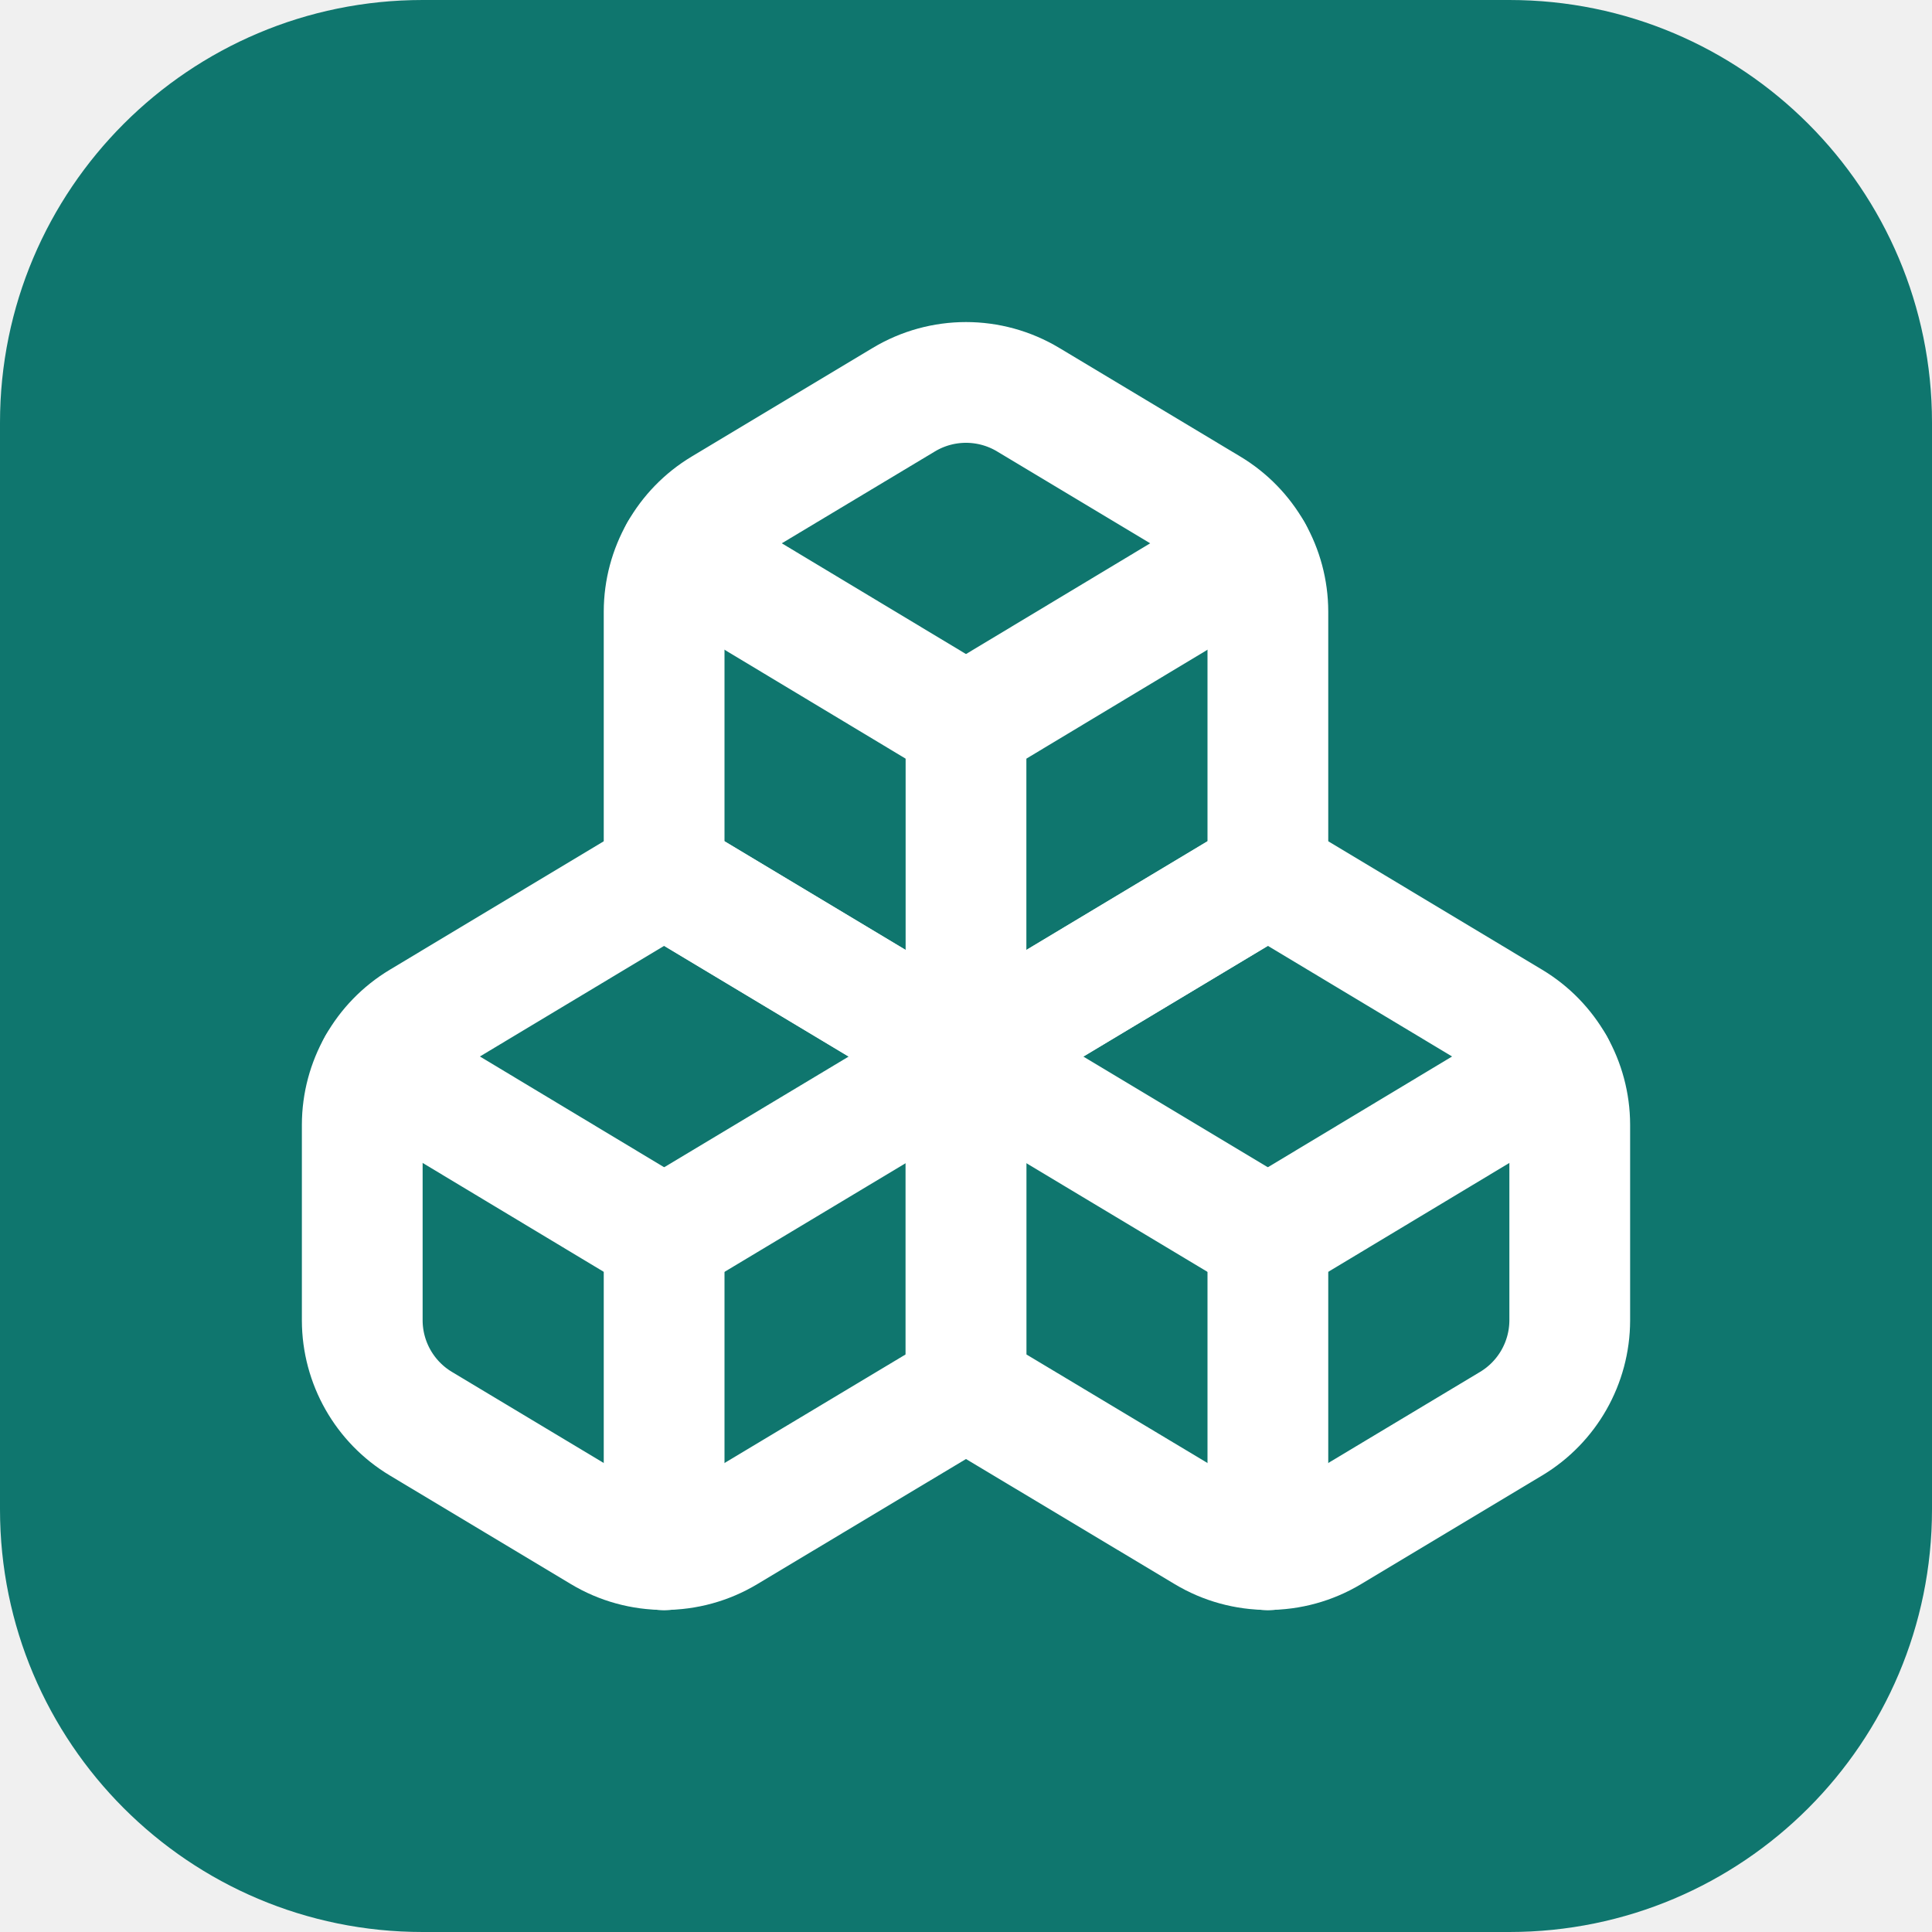
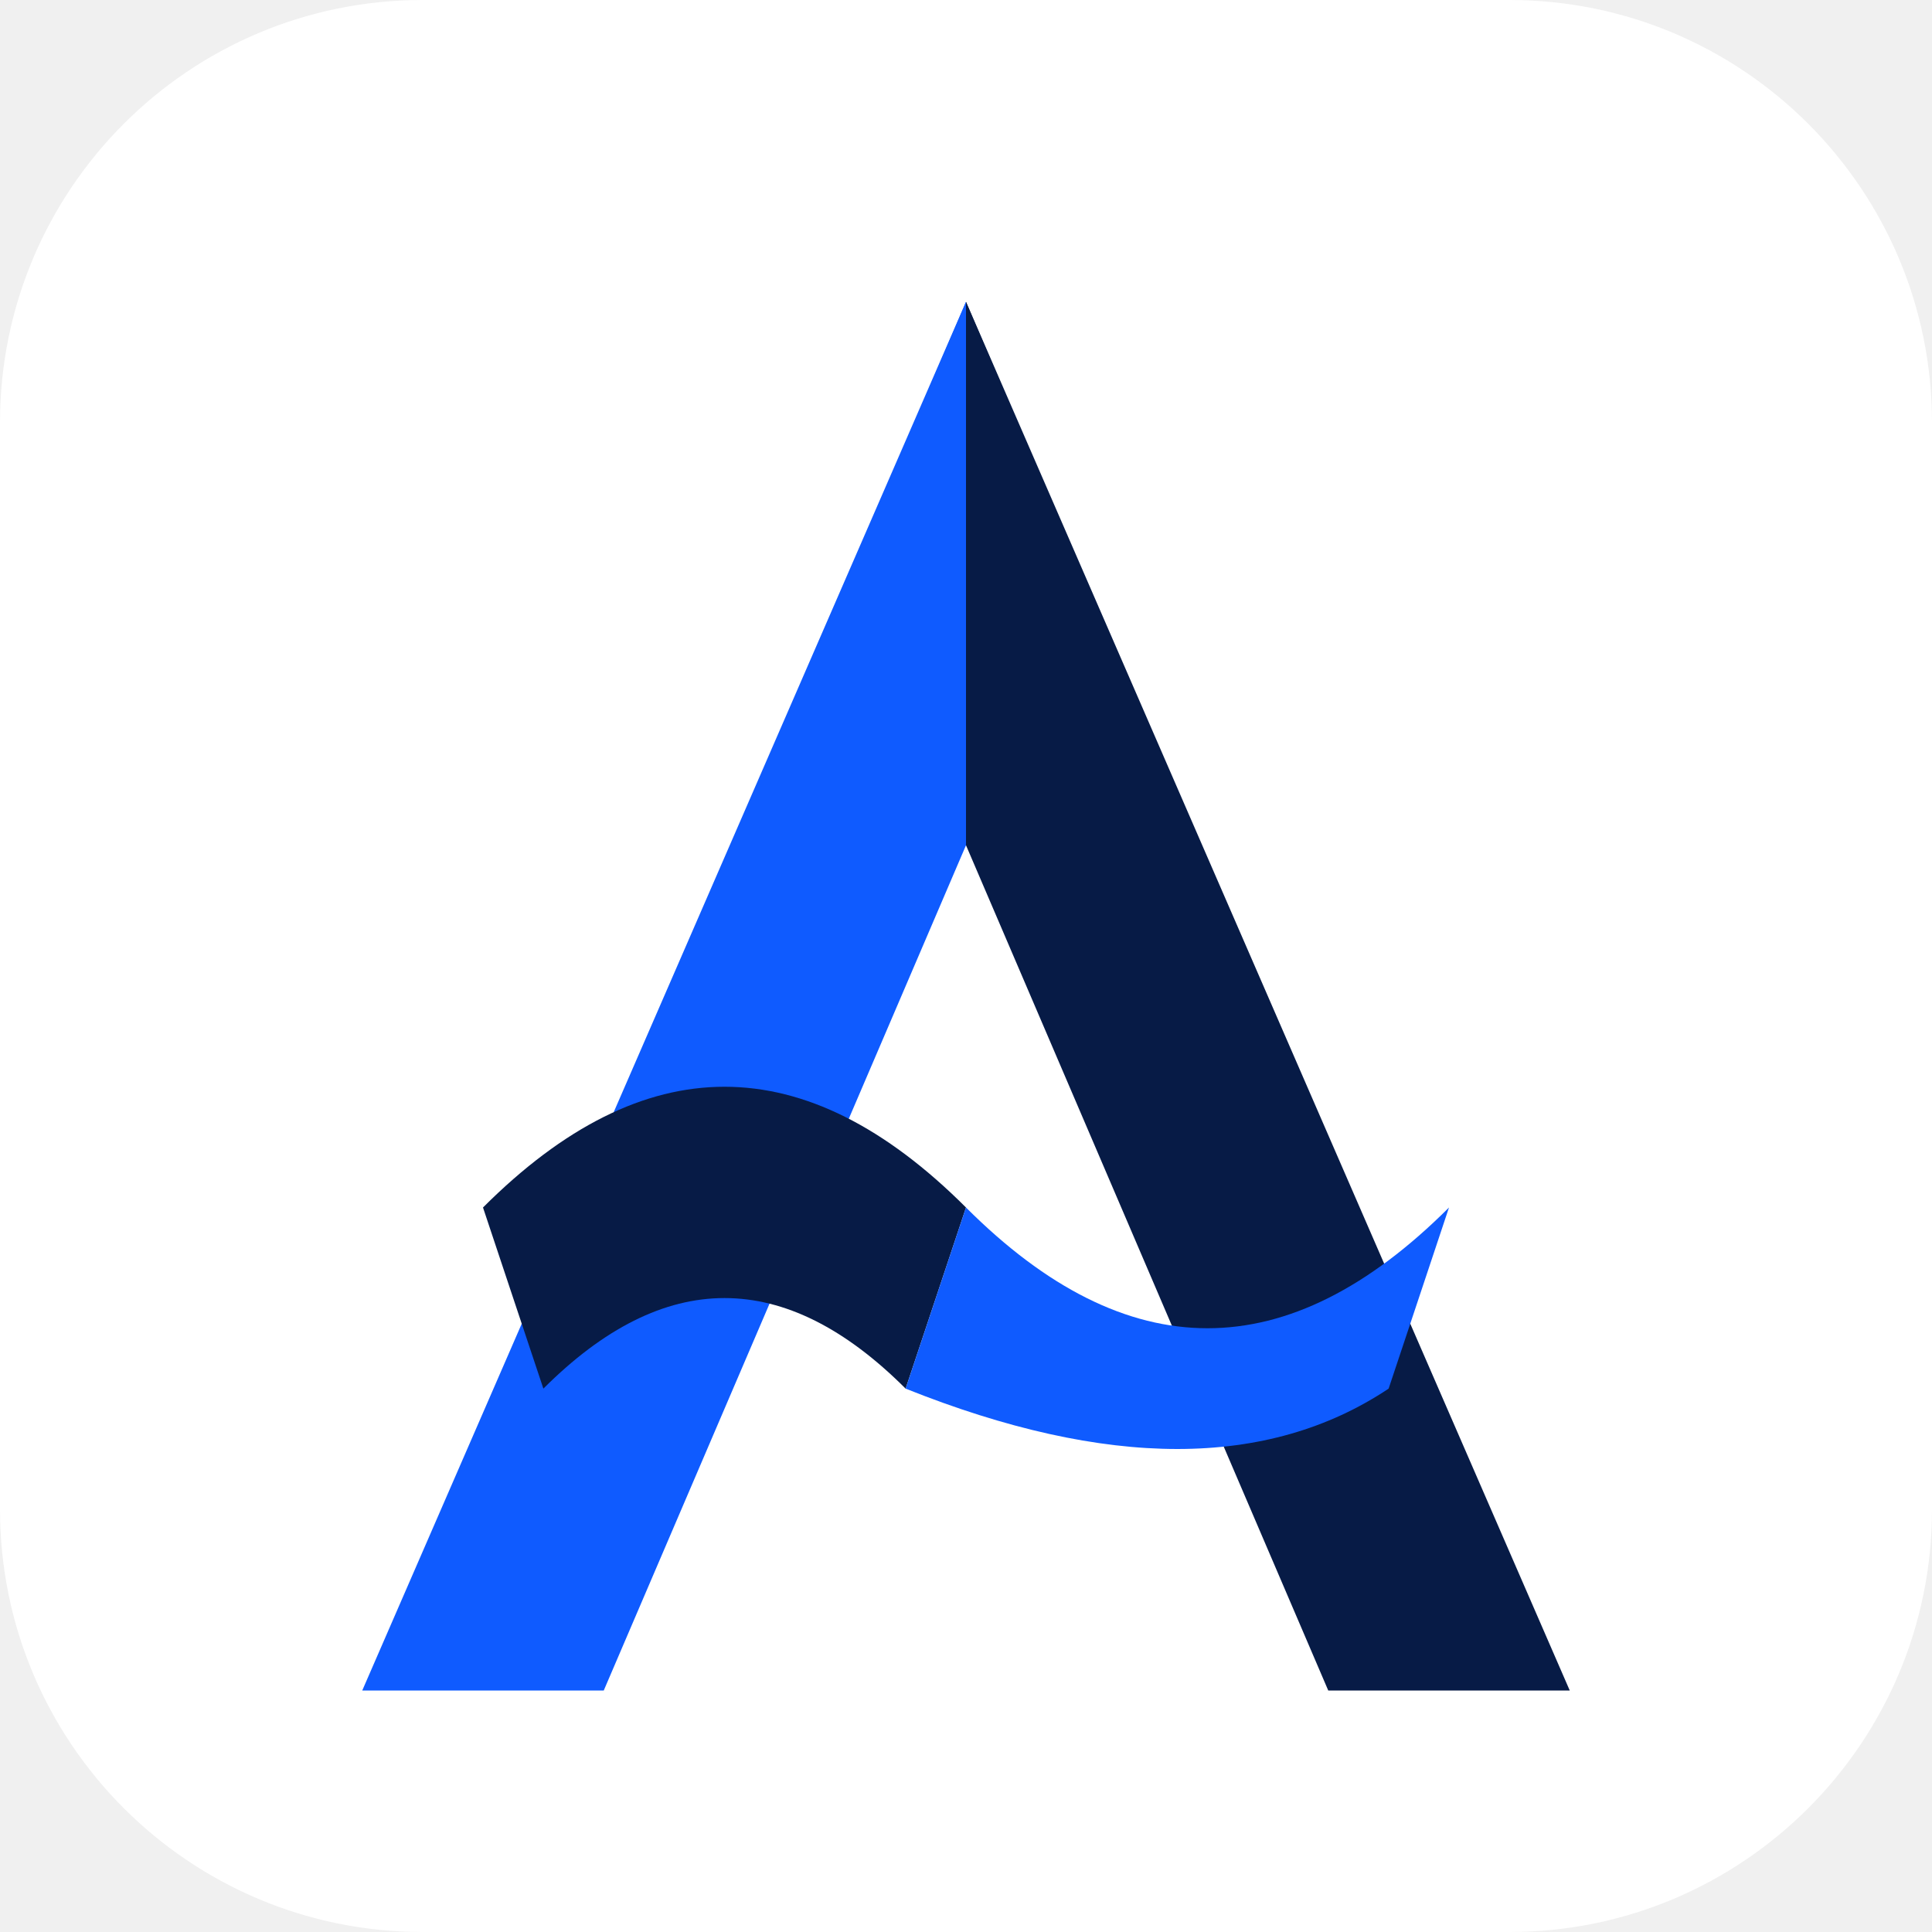
- <svg xmlns="http://www.w3.org/2000/svg" viewBox="0 0 32 32" width="32" height="32">
-   <rect width="32" height="32" rx="7" fill="#0F766E" />
-   <g transform="translate(4 4)" fill="none" stroke="#ffffff" stroke-width="2" stroke-linecap="round" stroke-linejoin="round">
-     <path d="M2.97 12.92A2 2 0 0 0 2 14.63v3.24a2 2 0 0 0 .97 1.71l3 1.8a2 2 0 0 0 2.06 0L12 19v-5.5l-5-3-4.03 2.42Z" />
-     <path d="m7 16.5-4.74-2.85" />
-     <path d="m7 16.5 5-3" />
-     <path d="M7 16.5v5.17" />
-     <path d="M12 13.5V19l3.97 2.38a2 2 0 0 0 2.06 0l3-1.8a2 2 0 0 0 .97-1.71v-3.24a2 2 0 0 0-.97-1.71L17 10.5l-5 3Z" />
-     <path d="m17 16.5-5-3" />
-     <path d="m17 16.5 4.74-2.85" />
-     <path d="M17 16.5v5.17" />
-     <path d="M7.97 4.42A2 2 0 0 0 7 6.13v4.37l5 3 5-3V6.13a2 2 0 0 0-.97-1.71l-3-1.8a2 2 0 0 0-2.06 0l-3 1.8Z" />
-     <path d="M12 8 7.26 5.15" />
-     <path d="m12 8 4.74-2.85" />
-     <path d="M12 13.5V8" />
-   </g>
+ <svg xmlns="http://www.w3.org/2000/svg" viewBox="0 0 64 64" width="32" height="32">
+   <rect width="64" height="64" rx="14" fill="#FFFFFF" />
+   <path d="M32 10 L12 56 L20 56 L32 28 Z" fill="#0F5BFF" />
+   <path d="M32 10 L52 56 L44 56 L32 28 Z" fill="#071B46" />
+   <path d="M32 10 L26 24 L32 24 Z" fill="#0F5BFF" />
+   <path d="M32 10 L38 24 L32 24 Z" fill="#071B46" />
+   <path d="M16 40 Q 24 32 32 40 L 30 46 Q 24 40 18 46 Z" fill="#071B46" />
+   <path d="M32 40 Q 40 48 48 40 L 46 46 Q 40 50 30 46 Z" fill="#0F5BFF" />
</svg>
